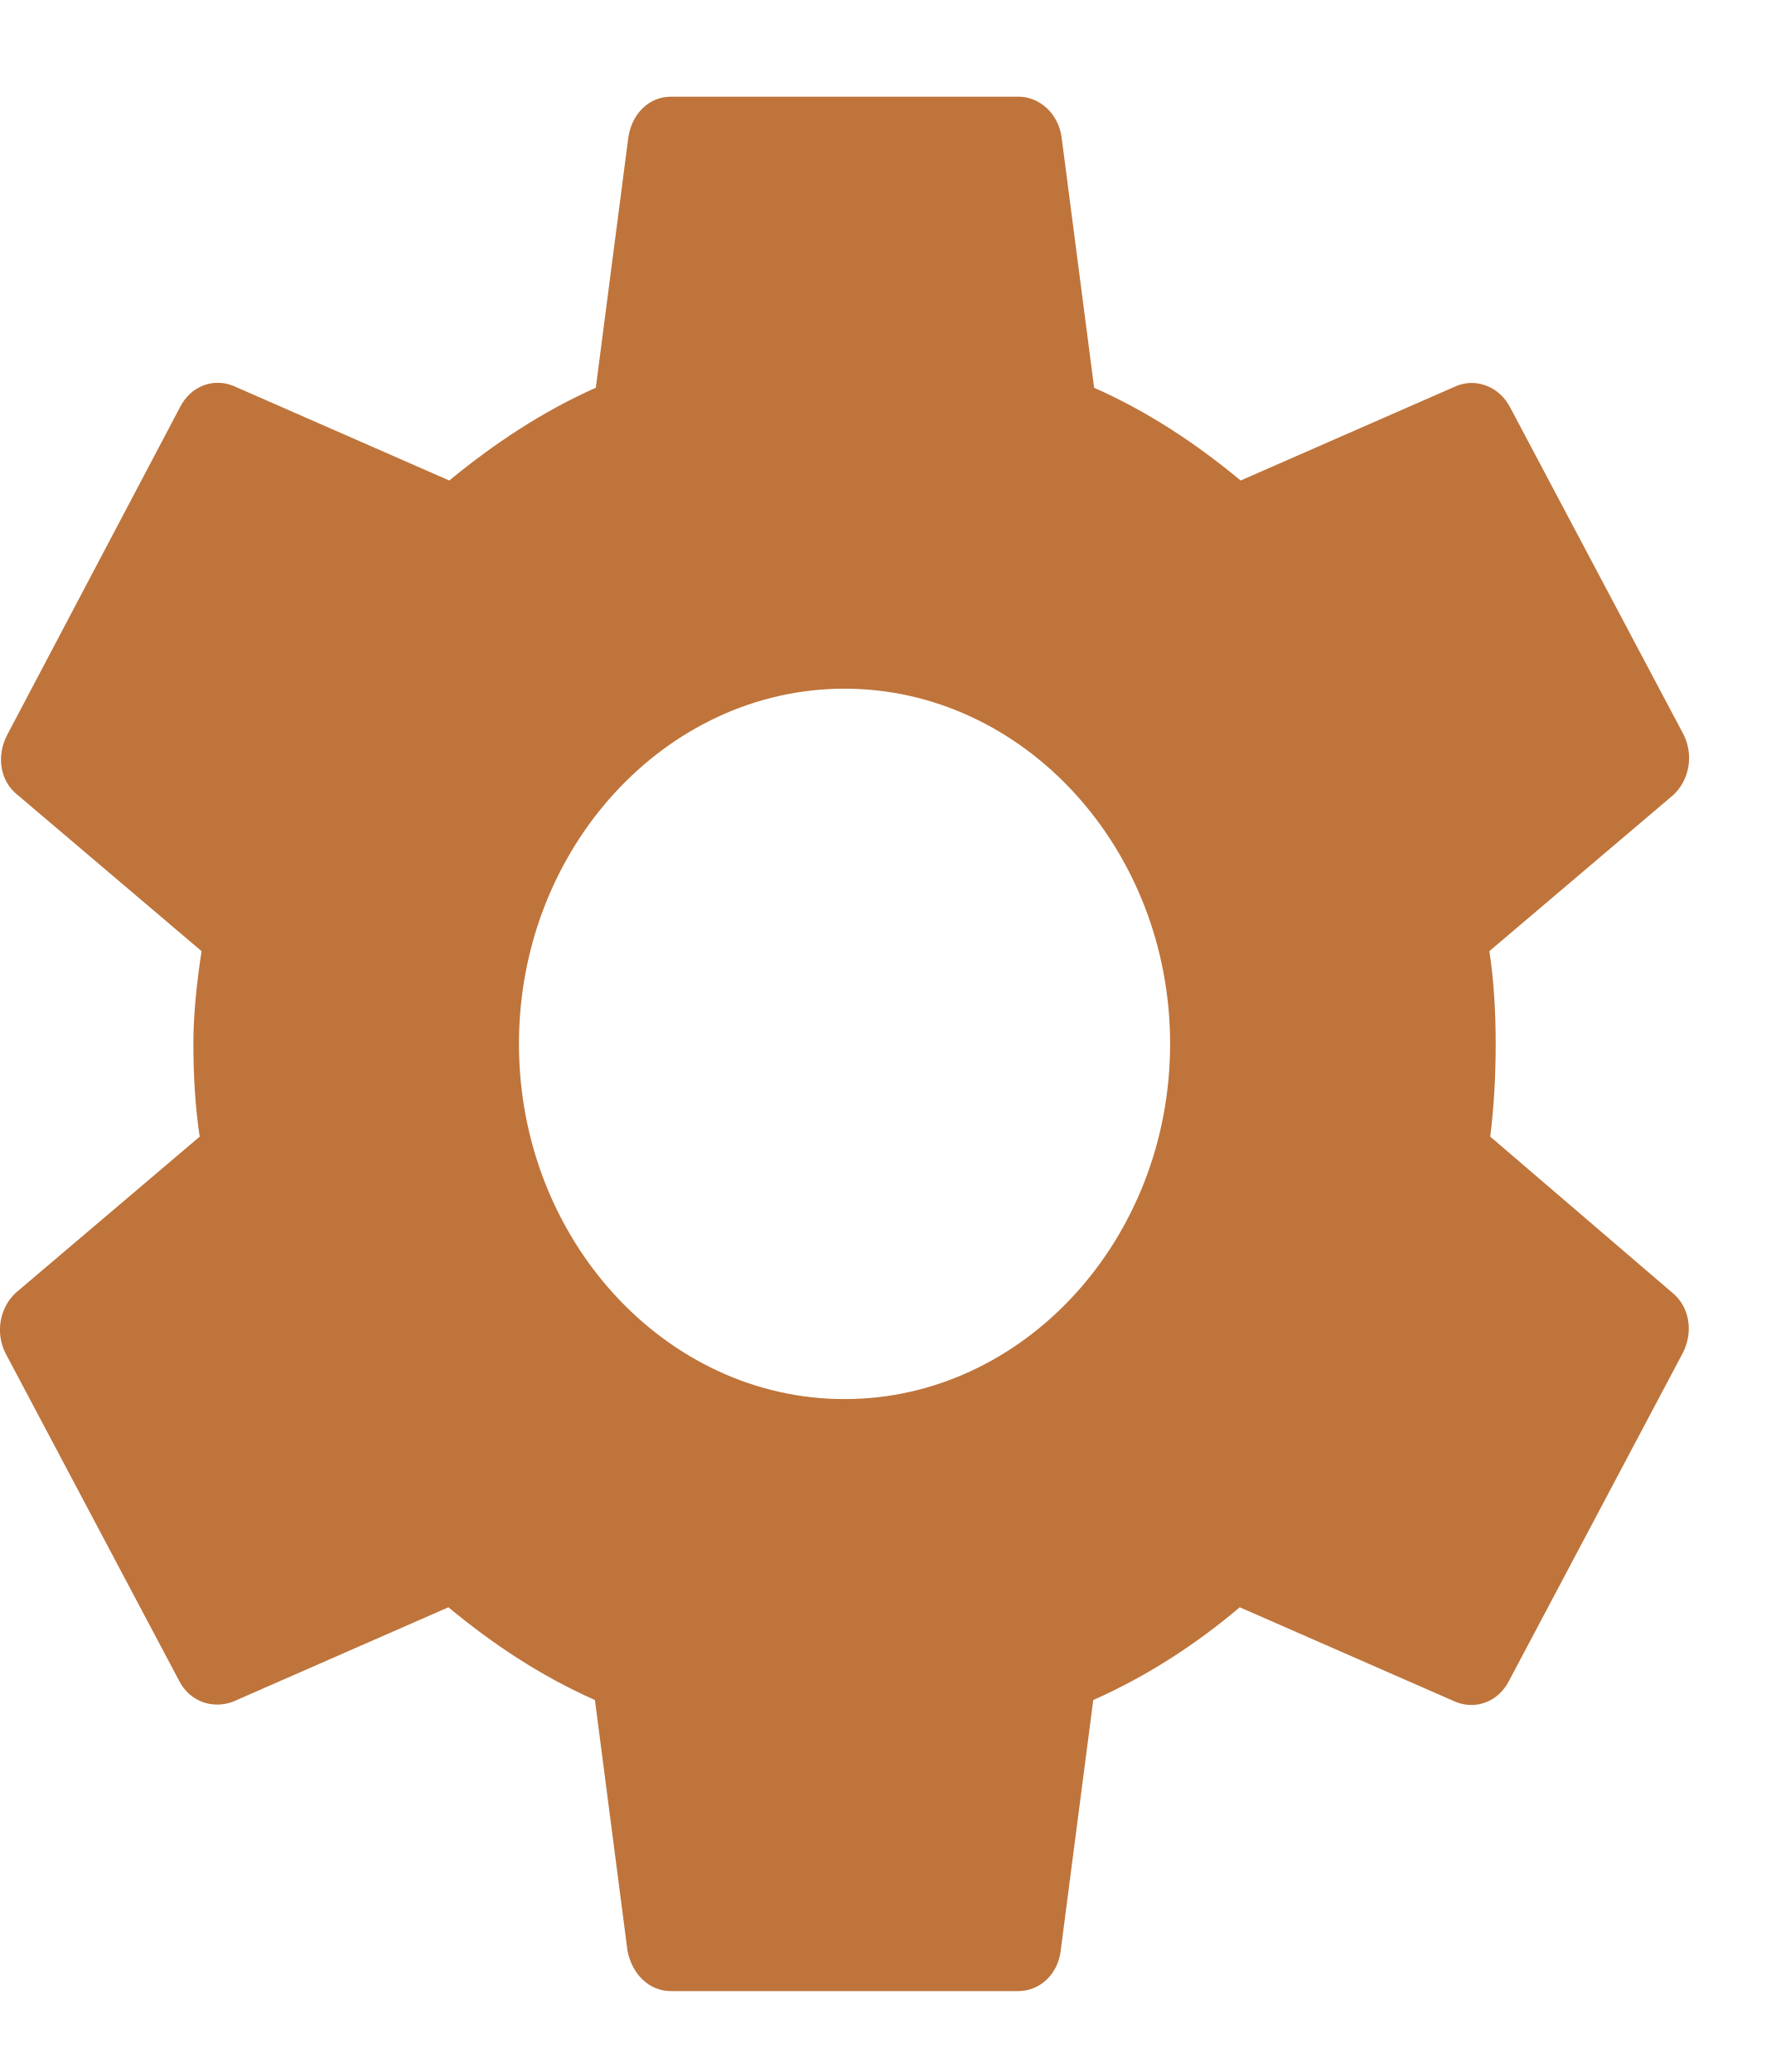
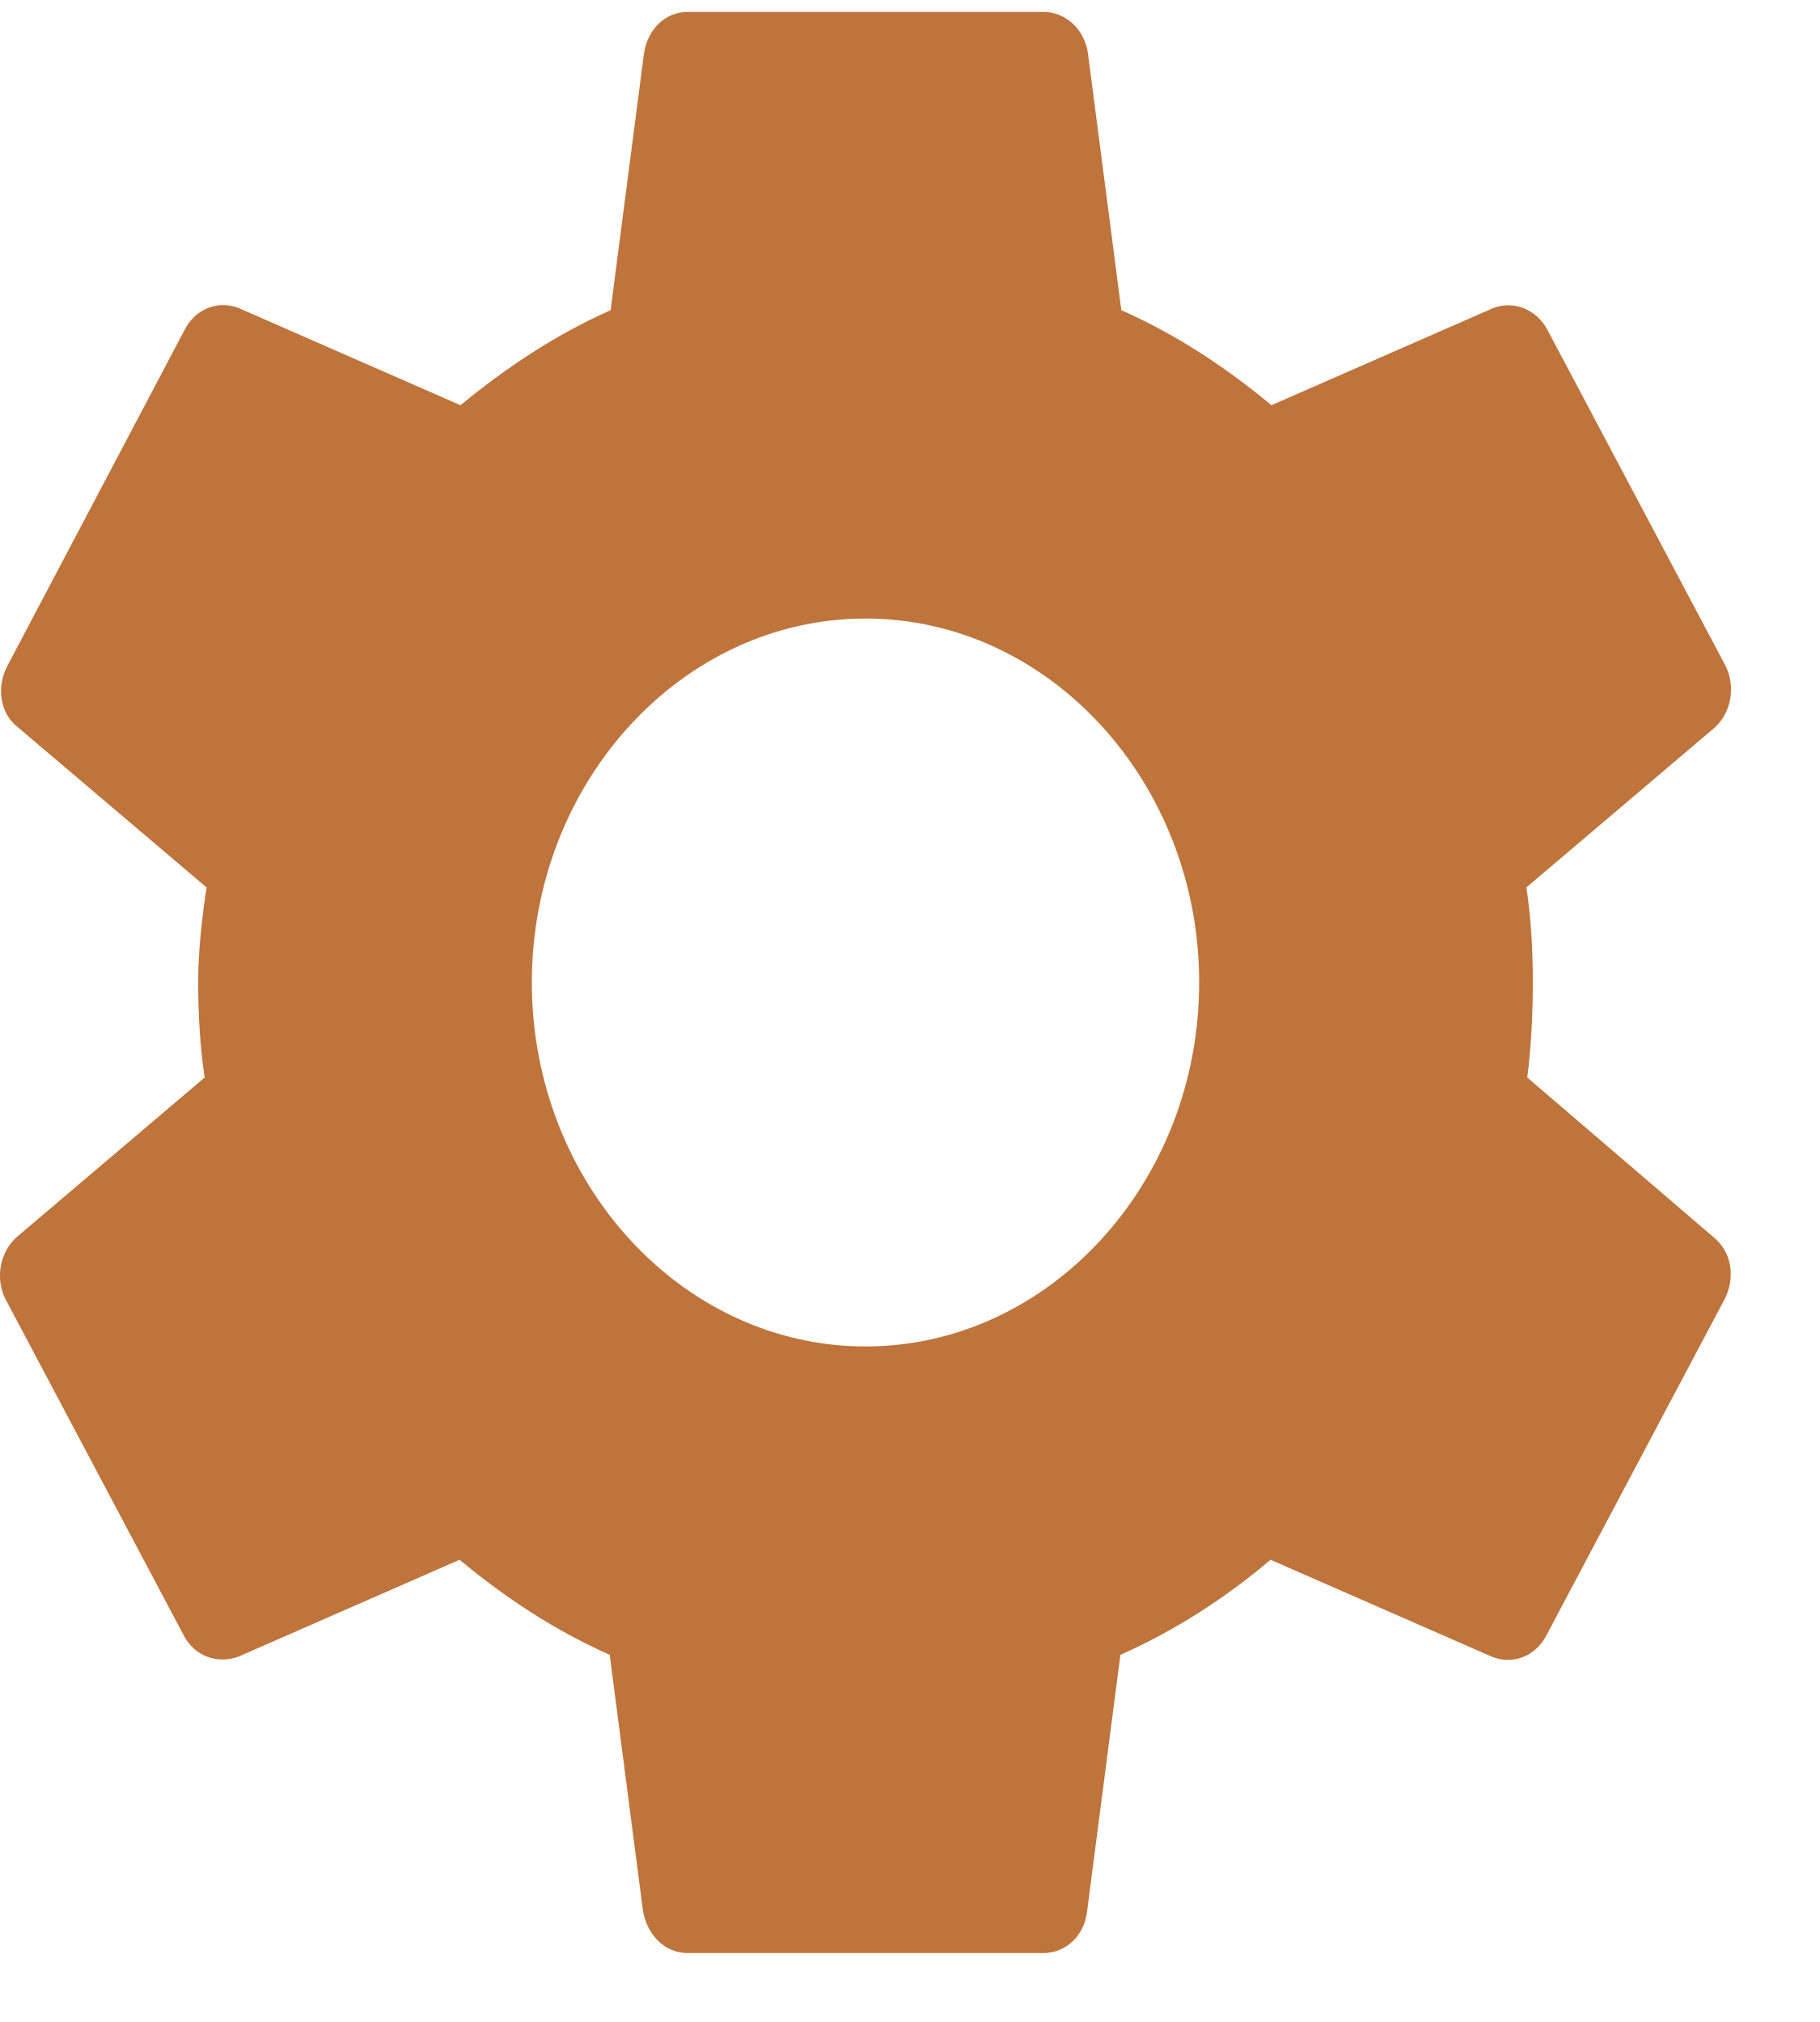
- <svg xmlns="http://www.w3.org/2000/svg" width="18" height="21" viewBox="0 0 18 21" fill="none">
-   <path d="M15.105 11.52C15.142 11.22 15.16 10.91 15.16 10.58C15.16 10.26 15.142 9.94 15.096 9.64L16.957 8.06C17.037 7.988 17.092 7.887 17.112 7.776C17.132 7.665 17.116 7.55 17.067 7.45L15.307 4.13C15.255 4.029 15.172 3.952 15.073 3.912C14.974 3.872 14.865 3.871 14.766 3.91L12.575 4.87C12.117 4.49 11.631 4.17 11.09 3.93L10.76 1.39C10.744 1.275 10.691 1.171 10.61 1.096C10.529 1.021 10.426 0.979 10.32 0.98H6.8C6.58 0.98 6.406 1.15 6.369 1.39L6.039 3.93C5.498 4.17 5.003 4.5 4.554 4.87L2.363 3.91C2.162 3.83 1.933 3.91 1.823 4.13L0.072 7.45C-0.038 7.66 -0.002 7.92 0.182 8.06L2.043 9.64C1.997 9.94 1.96 10.27 1.96 10.58C1.96 10.89 1.978 11.22 2.024 11.52L0.163 13.1C0.083 13.172 0.029 13.272 0.008 13.383C-0.012 13.495 0.004 13.61 0.053 13.71L1.813 17.03C1.923 17.25 2.153 17.32 2.354 17.25L4.545 16.29C5.003 16.67 5.489 16.99 6.03 17.23L6.36 19.77C6.406 20.01 6.58 20.18 6.8 20.18H10.32C10.54 20.18 10.723 20.01 10.751 19.77L11.081 17.23C11.622 16.99 12.117 16.67 12.566 16.29L14.757 17.25C14.959 17.33 15.188 17.25 15.298 17.03L17.058 13.71C17.168 13.49 17.122 13.24 16.948 13.1L15.105 11.52ZM8.56 14.18C6.745 14.18 5.26 12.56 5.26 10.58C5.26 8.6 6.745 6.98 8.56 6.98C10.375 6.98 11.86 8.6 11.86 10.58C11.86 12.56 10.375 14.18 8.56 14.18Z" fill="#BF743B" />
+ <svg xmlns="http://www.w3.org/2000/svg" width="18" height="20" viewBox="0 0 18 20" fill="none">
+   <path d="M15.105 10.658C15.142 10.358 15.16 10.048 15.16 9.718C15.16 9.398 15.142 9.078 15.096 8.778L16.957 7.198C17.037 7.126 17.092 7.026 17.112 6.914C17.132 6.803 17.116 6.688 17.067 6.588L15.307 3.268C15.255 3.167 15.172 3.09 15.073 3.05C14.974 3.01 14.865 3.009 14.766 3.048L12.575 4.008C12.117 3.628 11.631 3.308 11.09 3.068L10.76 0.528C10.744 0.413 10.691 0.309 10.61 0.234C10.529 0.159 10.426 0.117 10.32 0.118H6.8C6.58 0.118 6.406 0.288 6.369 0.528L6.039 3.068C5.498 3.308 5.003 3.638 4.554 4.008L2.363 3.048C2.162 2.968 1.933 3.048 1.823 3.268L0.072 6.588C-0.038 6.798 -0.002 7.058 0.182 7.198L2.043 8.778C1.997 9.078 1.96 9.408 1.96 9.718C1.96 10.028 1.978 10.358 2.024 10.658L0.163 12.238C0.083 12.31 0.029 12.41 0.008 12.521C-0.012 12.633 0.004 12.748 0.053 12.848L1.813 16.168C1.923 16.388 2.153 16.458 2.354 16.388L4.545 15.428C5.003 15.808 5.489 16.128 6.03 16.368L6.36 18.908C6.406 19.148 6.58 19.318 6.8 19.318H10.32C10.54 19.318 10.723 19.148 10.751 18.908L11.081 16.368C11.622 16.128 12.117 15.808 12.566 15.428L14.757 16.388C14.959 16.468 15.188 16.388 15.298 16.168L17.058 12.848C17.168 12.628 17.122 12.378 16.948 12.238L15.105 10.658ZM8.56 13.318C6.745 13.318 5.26 11.698 5.26 9.718C5.26 7.738 6.745 6.118 8.56 6.118C10.375 6.118 11.86 7.738 11.86 9.718C11.86 11.698 10.375 13.318 8.56 13.318Z" fill="#BF743B" />
</svg>
